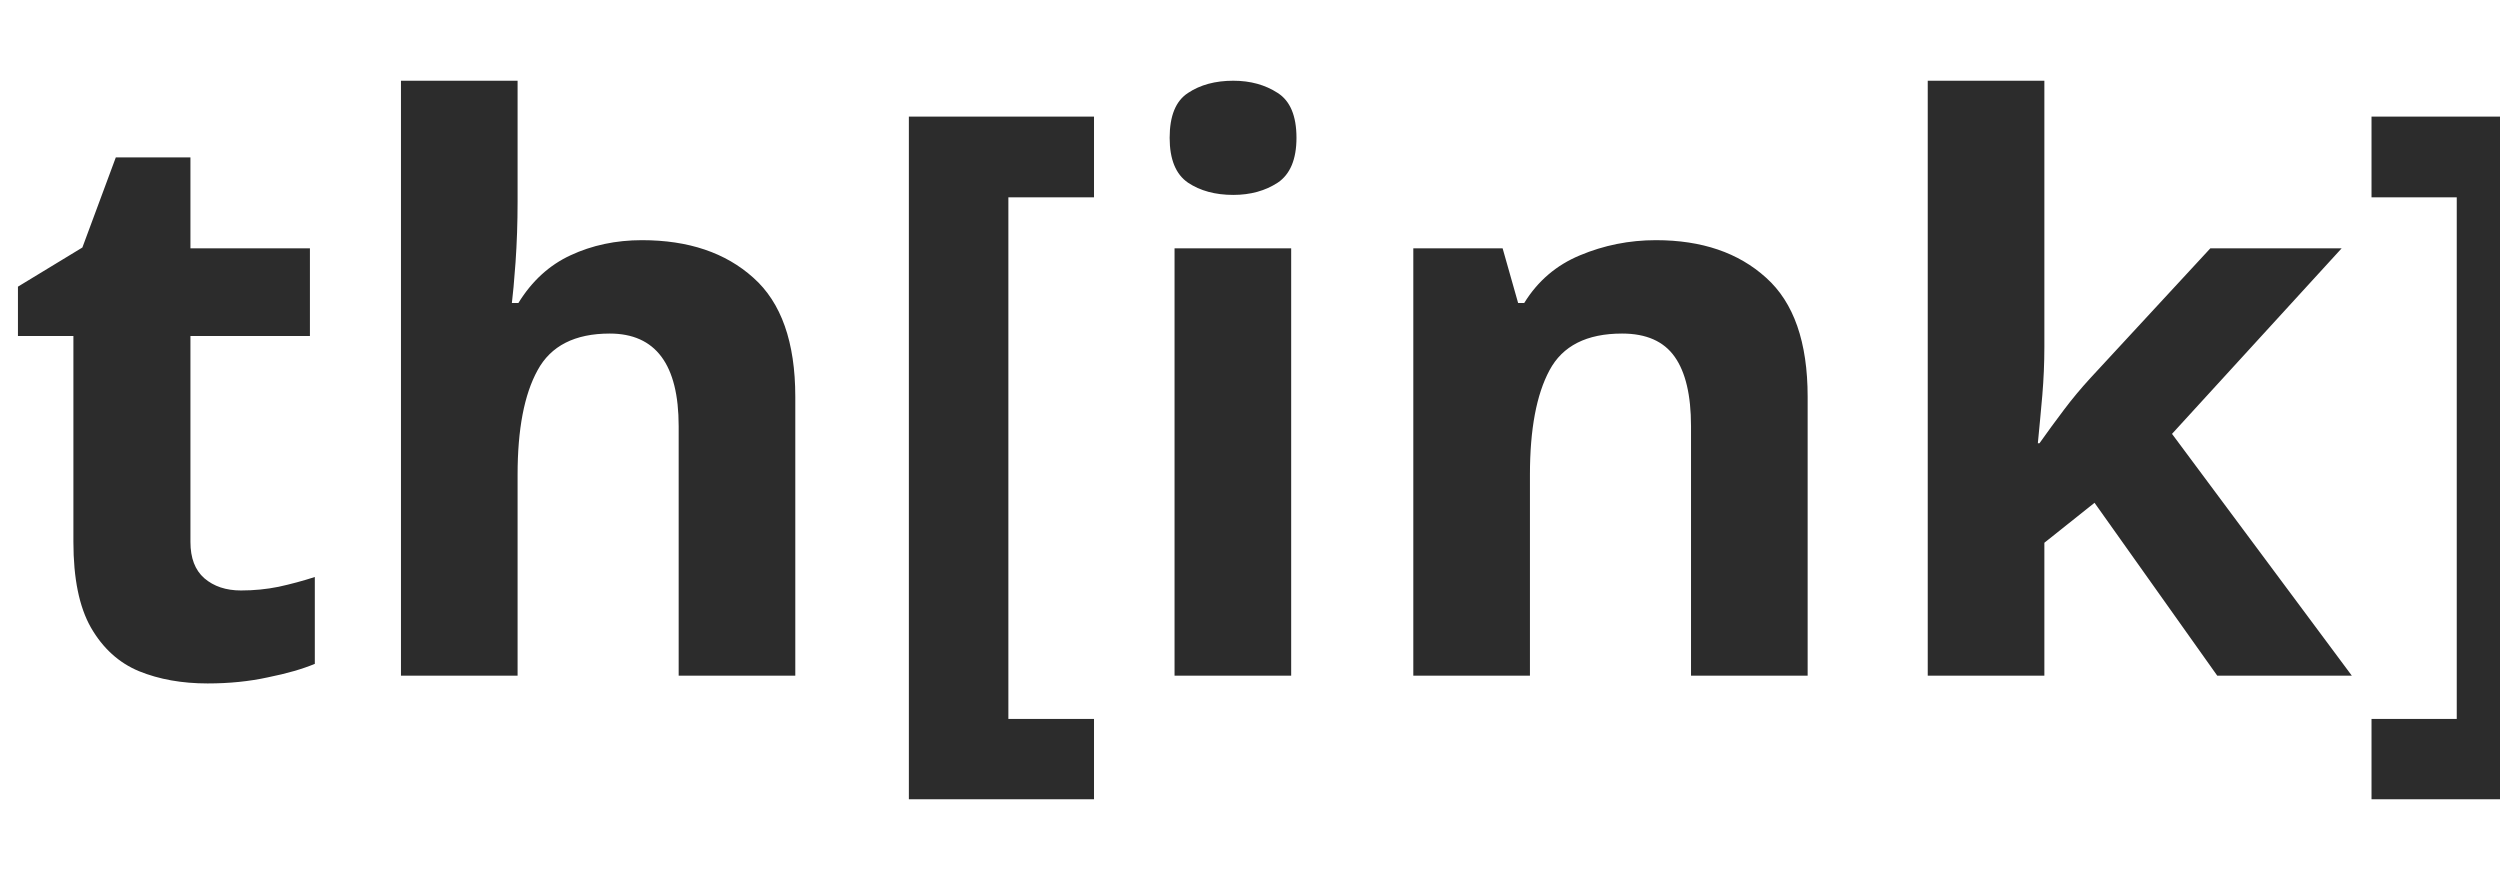
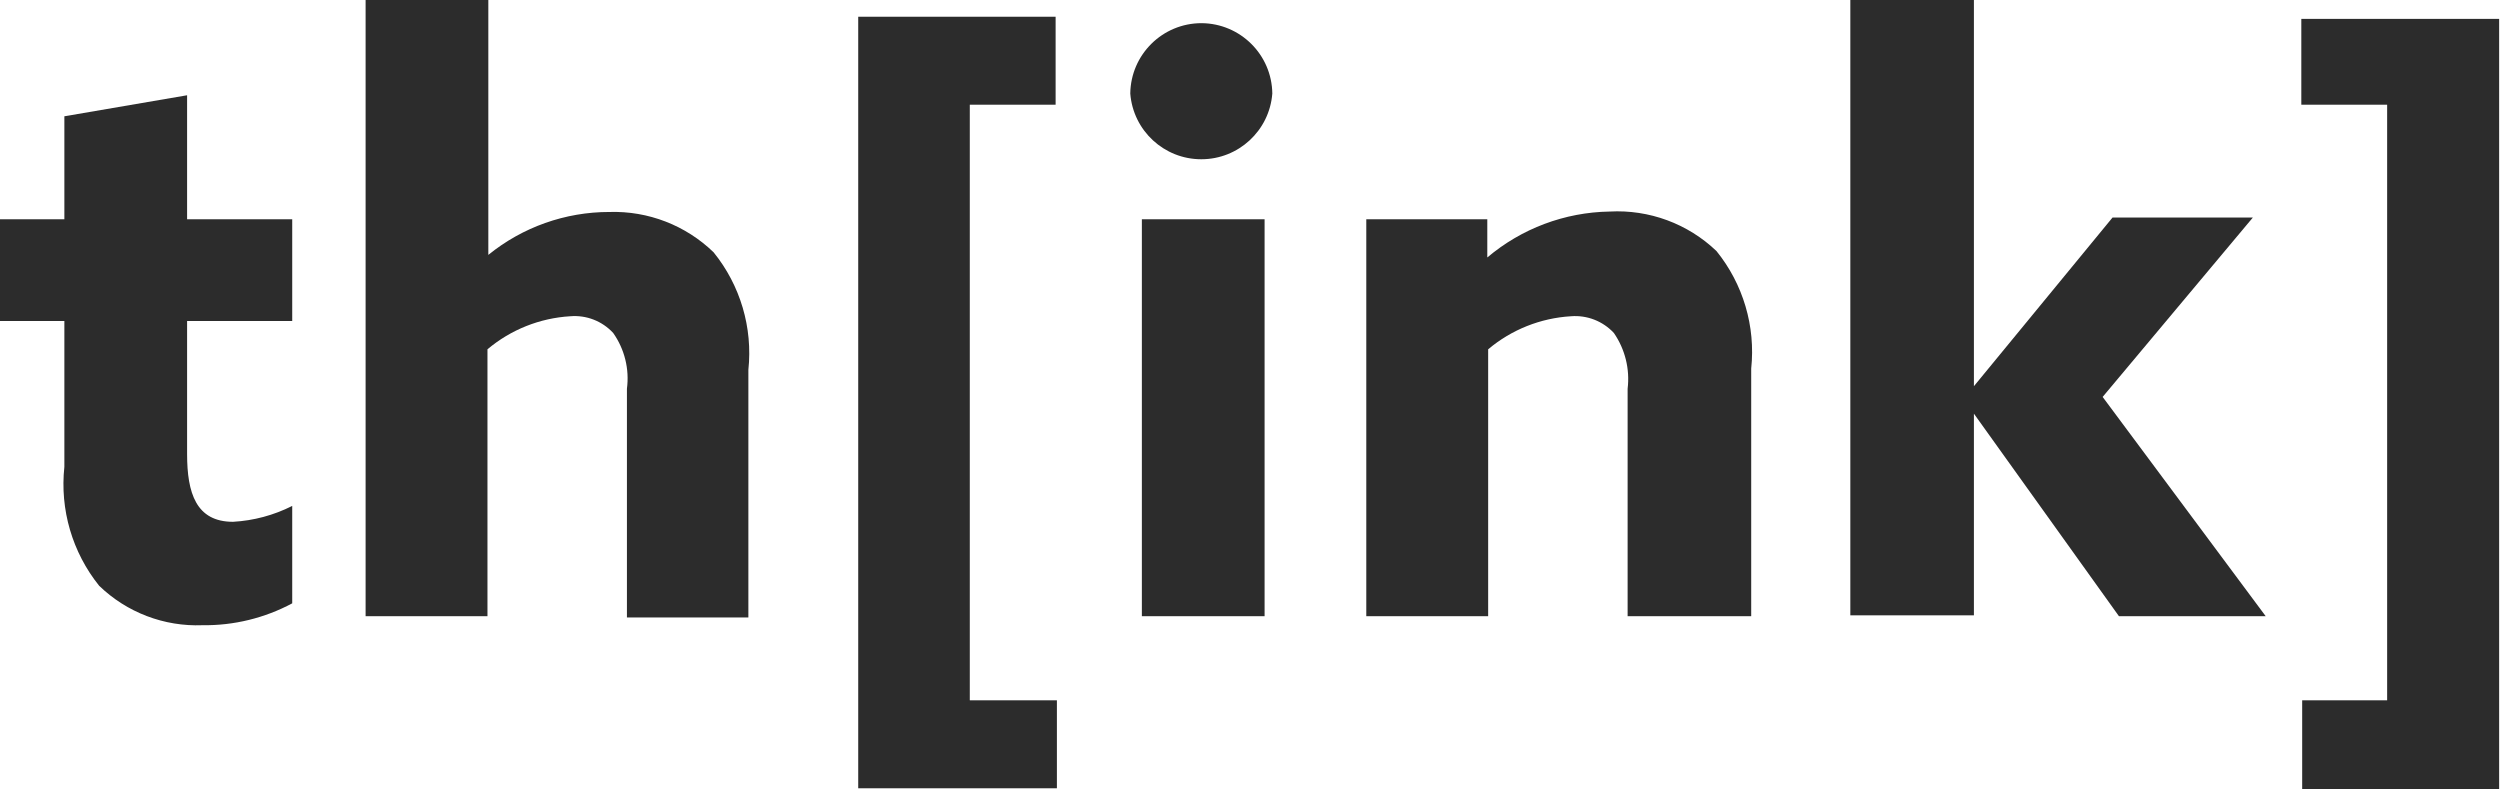
- <svg xmlns="http://www.w3.org/2000/svg" viewBox="0 0 95.79 34.05">
+ <svg xmlns="http://www.w3.org/2000/svg" viewBox="0 0 58.26 18.37">
  <defs>
-     <style>.a{font-size:30px;fill:#2c2c2c;font-family:AzoSans-Bold, Azo Sans;font-weight:700;}</style>
+     <style>.a{fill:#2c2c2c;}</style>
  </defs>
-   <text class="a" transform="translate(0 25.89)">th[ink]</text>
+   <path class="a" d="M6.81,14.06a4.31,4.31,0,0,1-2.09.51,3.28,3.28,0,0,1-2.41-.92,3.78,3.78,0,0,1-.81-2.77V7.48H0V5.11H1.5V2.71l2.86-.49V5.11H6.81V7.48H4.36v3.1c0,.91.21,1.58,1.07,1.58a3.49,3.49,0,0,0,1.38-.37Z" />
+   <path class="a" d="M8.52,0h2.86V5.94l0,0a4.47,4.47,0,0,1,2.82-1,3.34,3.34,0,0,1,2.43.94,3.73,3.73,0,0,1,.81,2.74v5.77H14.61V9.06a1.84,1.84,0,0,0-.32-1.3,1.22,1.22,0,0,0-1-.39,3.3,3.3,0,0,0-1.93.77v6.22H8.52Z" />
+   <path class="a" d="M24.63,16.32v2.05H20V.39h4.6V2.44h-2V16.32Z" />
+   <path class="a" d="M28,.54a1.66,1.66,0,0,1,1.65,1.64,1.66,1.66,0,0,1-3.31,0A1.66,1.66,0,0,1,28,.54ZM26.61,5.11h2.86v9.25H26.61Z" />
+   <path class="a" d="M31.84,5.11h2.82V6l0,0a4.53,4.53,0,0,1,2.85-1.07A3.34,3.34,0,0,1,40,5.85a3.73,3.73,0,0,1,.81,2.74v5.77H37.93V9.06a1.89,1.89,0,0,0-.32-1.3,1.23,1.23,0,0,0-1-.39,3.3,3.3,0,0,0-1.93.77v6.22H31.84Z" />
+   <path class="a" d="M43.12,0H46V9l0,0,3.23-3.93H52.5L49,9.25l3.8,5.11H49.38L46,9.64l0,0v4.7H43.12Z" />
+   <path class="a" d="M55.63,16.32V2.44h-2v-2h4.61v18H53.65V16.32Z" />
</svg>
